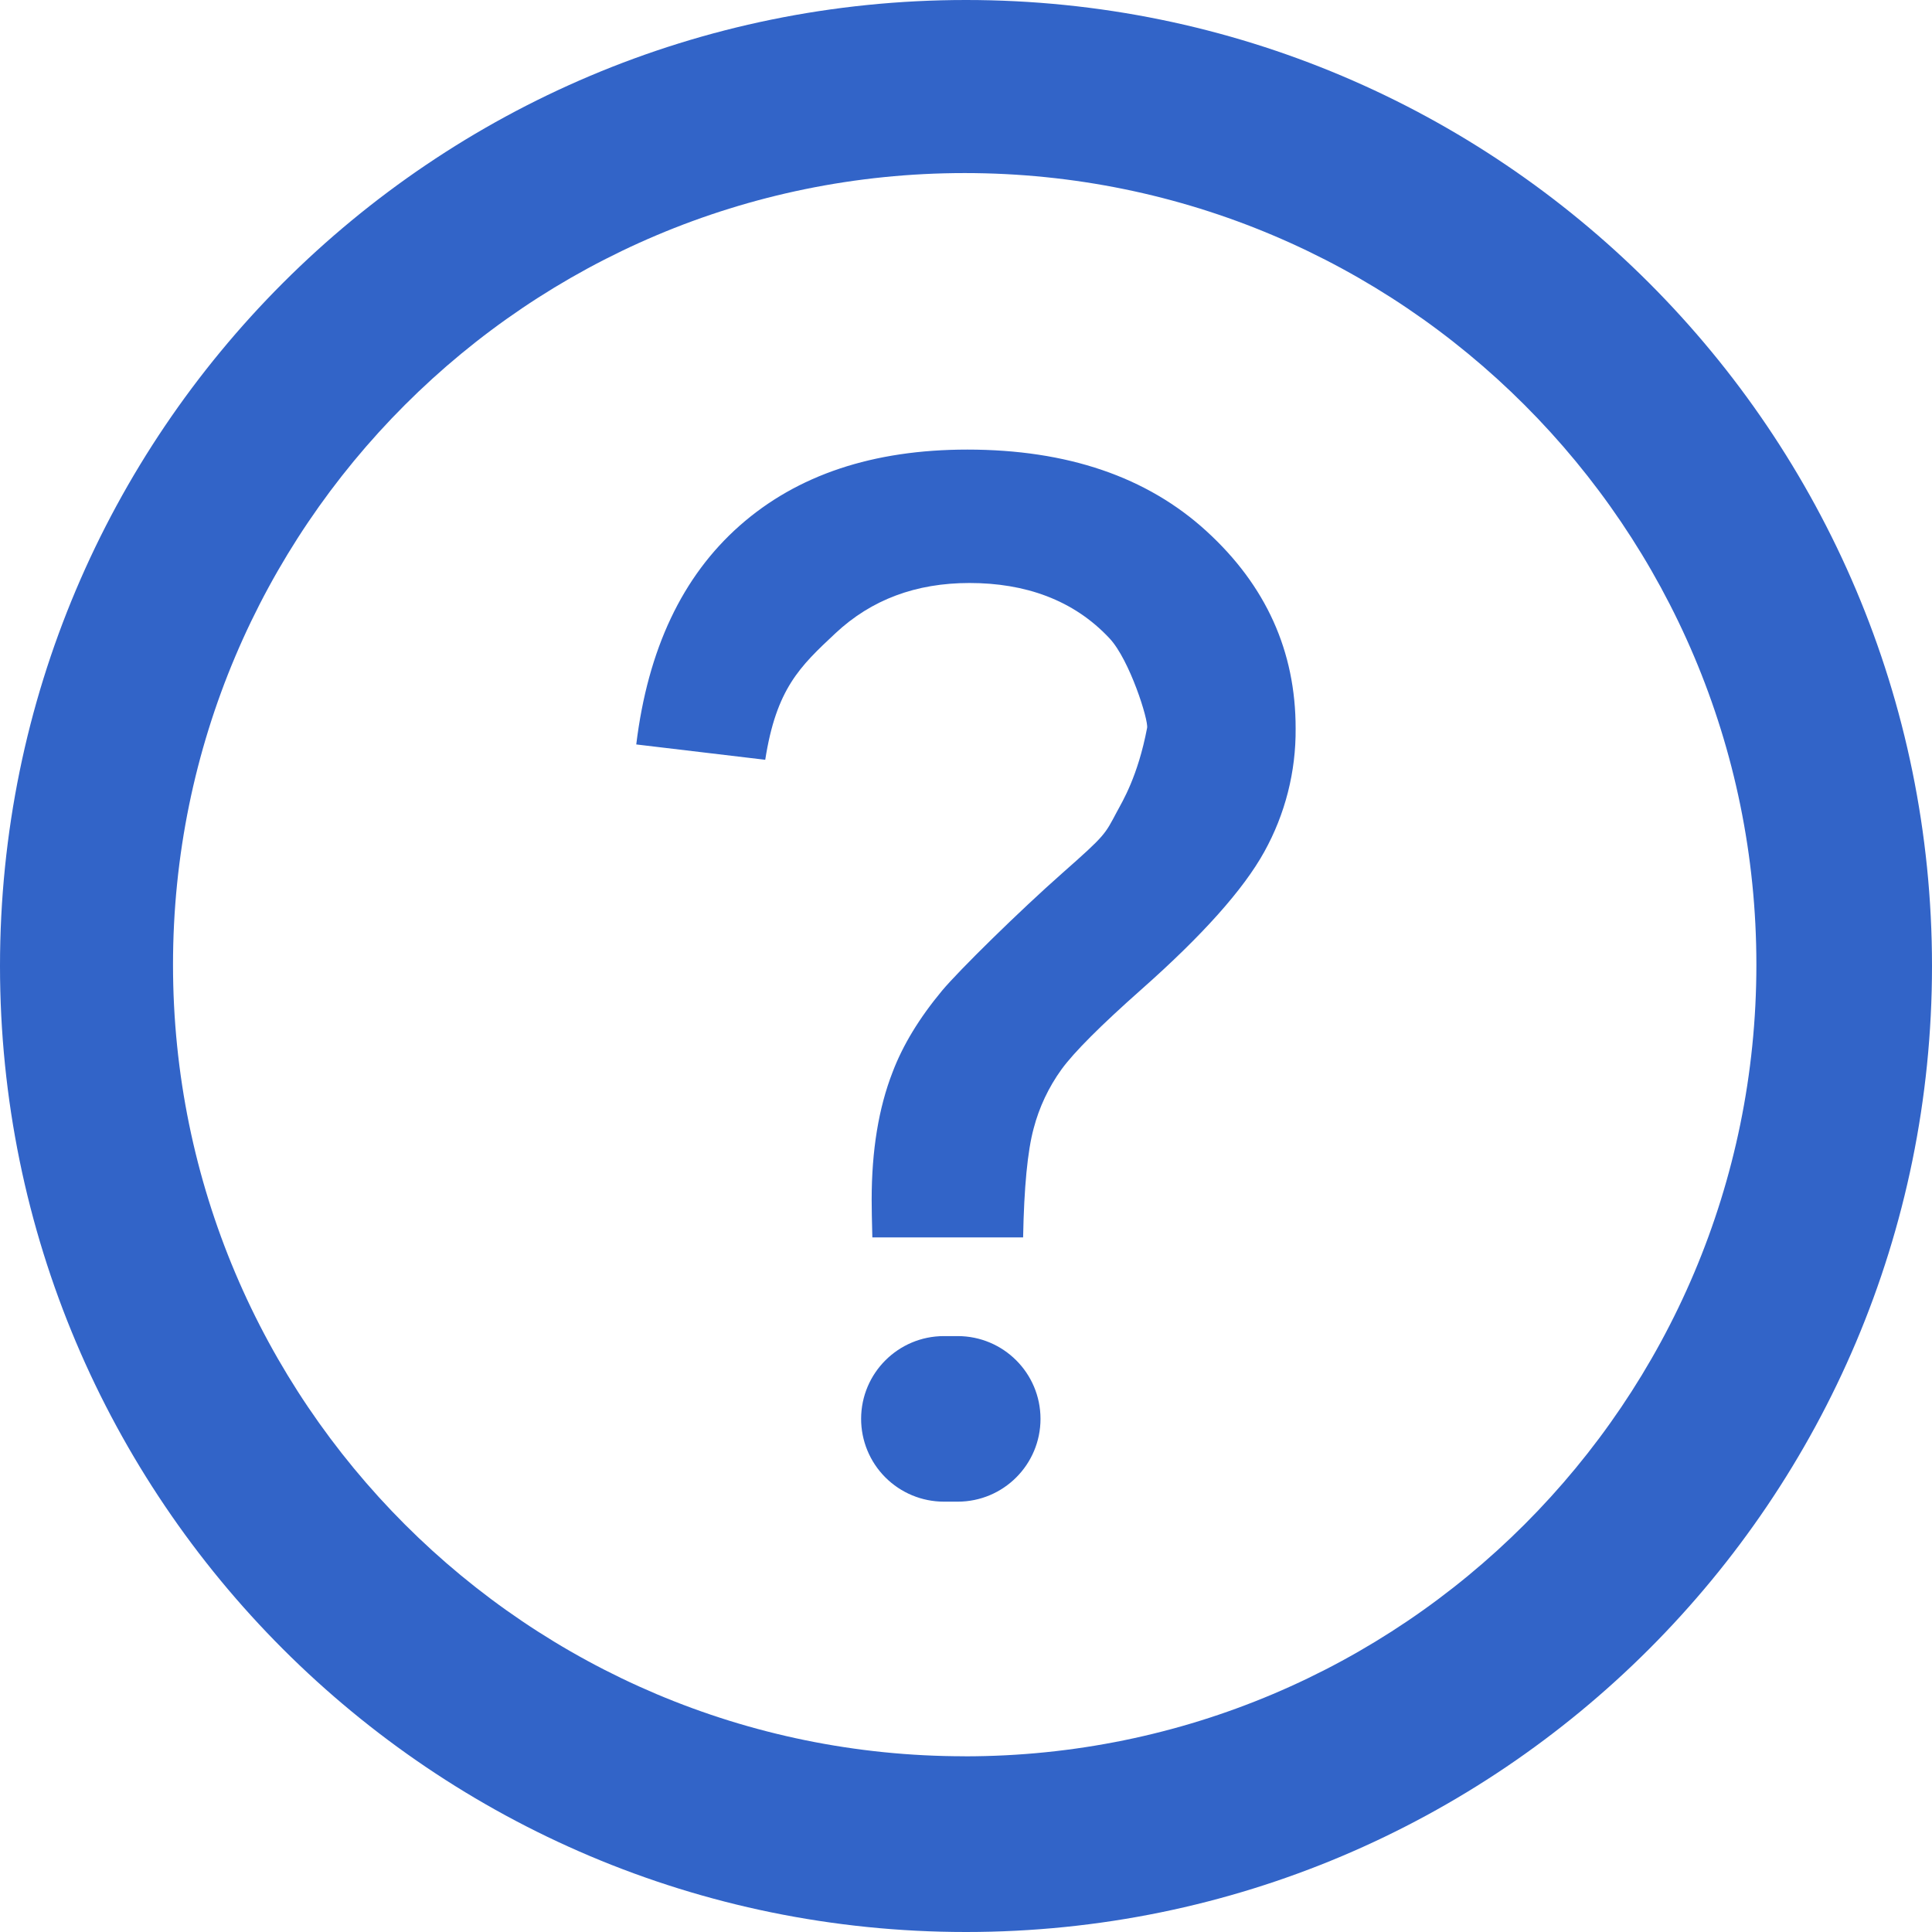
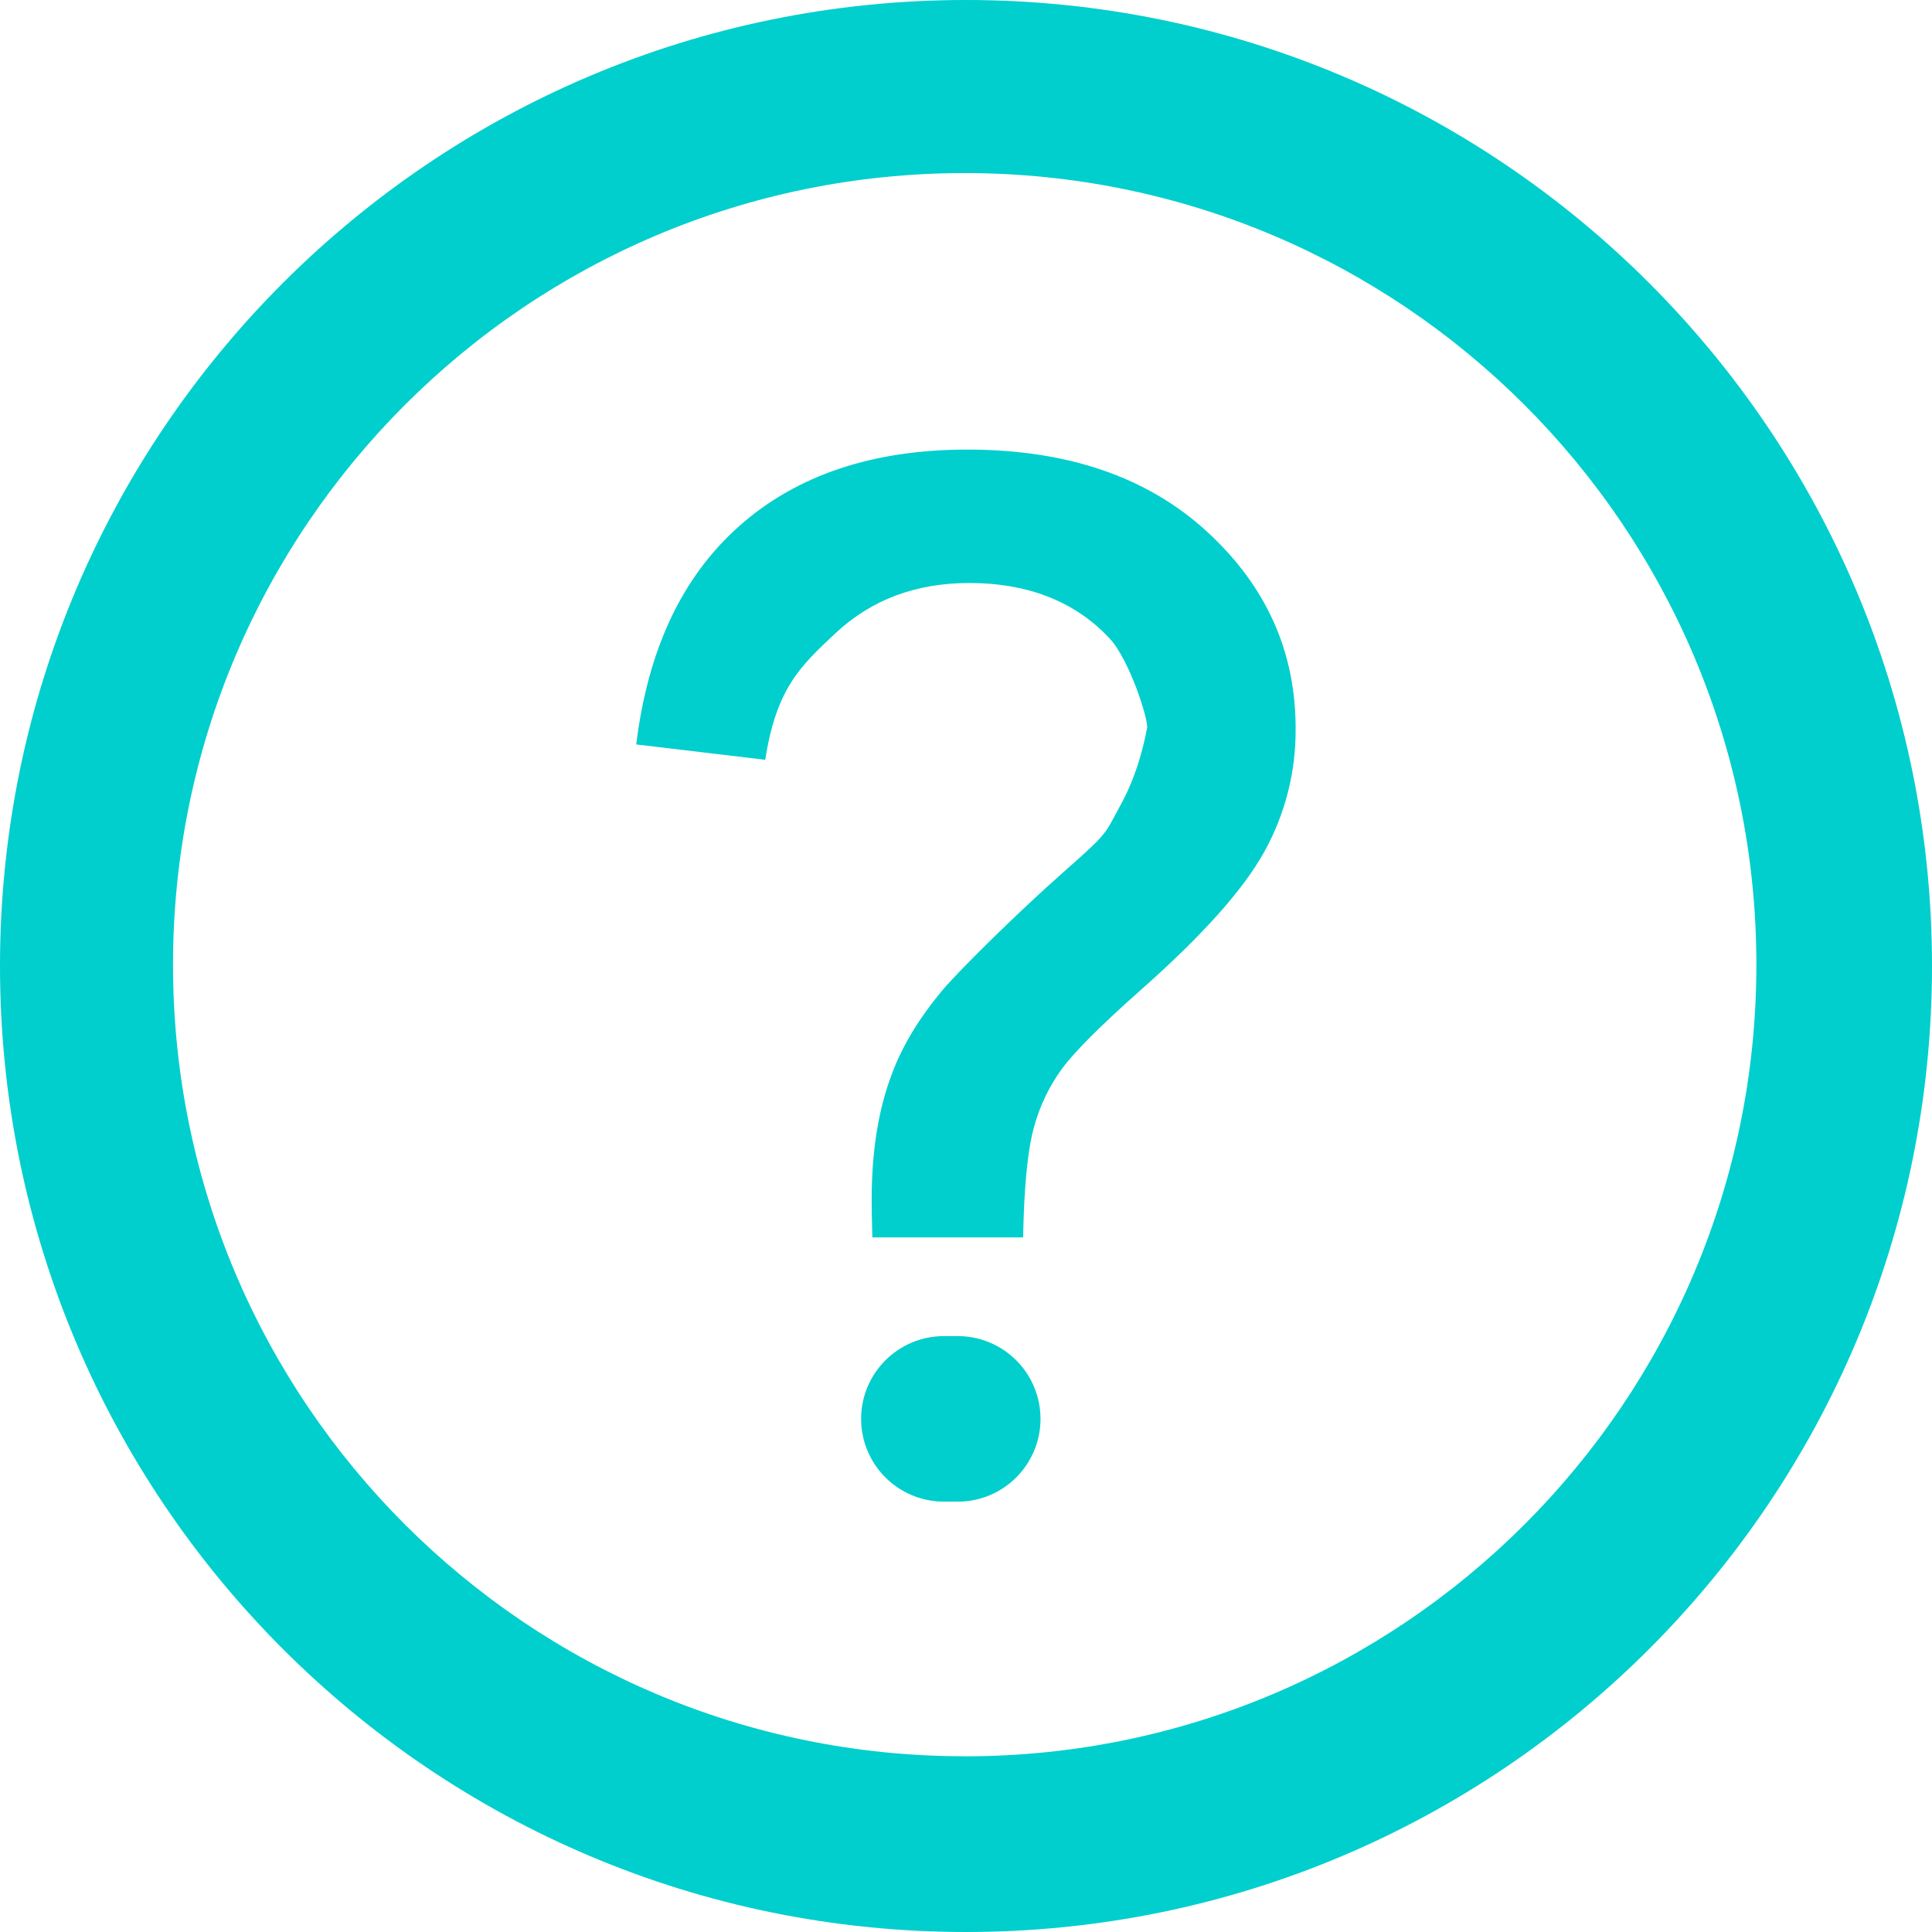
<svg xmlns="http://www.w3.org/2000/svg" viewBox="0 0 1024 1024">
-   <path d="M507.6,708.16h-7.3a43.89,43.89,0,0,0-43.89,43.75h0a43.89,43.89,0,0,0,43.88,44h7.3a43.89,43.89,0,0,0,43.9-43.89h0A43.89,43.89,0,0,0,507.6,708.16ZM639.46,281.52q-47.3-43.21-126.73-43.23-75,0-120.64,40.28t-54.86,116l68.36,8.13c5.9-37.71,18.34-49.41,37.31-67.15S485.5,309,513.84,309c29.31,0,55.08,8.81,74.28,29.39,10.61,11.37,20.66,43.28,19.87,47.41-4.92,25.82-13.13,39.05-15.92,44.29-6.54,12.27-5.87,12.26-28.89,32.57s-55,51.79-63.86,62.4q-18.12,21.78-26.24,43.22Q462,596.71,462,635.84q0,6.67.36,20h79.91q.76-39.9,5.56-57.65a94.13,94.13,0,0,1,14.79-31.39q9.95-13.69,42.46-42.49,48.43-42.87,65-72.81a132.37,132.37,0,0,0,16.63-65.39Q686.77,324.76,639.46,281.52ZM512,0C229.24,0,0,229.24,0,512s229.24,512,512,512,512-229.21,512-512S794.76,0,512,0Zm-.69,930.86C279.57,930.89,91.7,743.05,91.7,511.31S279.57,91.73,511.31,91.73,930.92,279.57,930.92,511.31,743.05,930.89,511.31,930.89Z" style="fill:#3264c8" />
+   <path d="M507.6,708.16h-7.3a43.89,43.89,0,0,0-43.89,43.75h0a43.89,43.89,0,0,0,43.88,44h7.3a43.89,43.89,0,0,0,43.9-43.89h0A43.89,43.89,0,0,0,507.6,708.16ZM639.46,281.52q-47.3-43.21-126.73-43.23-75,0-120.64,40.28t-54.86,116l68.36,8.13c5.9-37.71,18.34-49.41,37.31-67.15S485.5,309,513.84,309c29.31,0,55.08,8.81,74.28,29.39,10.61,11.37,20.66,43.28,19.87,47.41-4.92,25.82-13.13,39.05-15.92,44.29-6.54,12.27-5.87,12.26-28.89,32.57s-55,51.79-63.86,62.4q-18.12,21.78-26.24,43.22Q462,596.71,462,635.84q0,6.67.36,20h79.91q.76-39.9,5.56-57.65a94.13,94.13,0,0,1,14.79-31.39q9.95-13.69,42.46-42.49,48.43-42.87,65-72.81a132.37,132.37,0,0,0,16.63-65.39Q686.77,324.76,639.46,281.52ZM512,0C229.24,0,0,229.24,0,512s229.24,512,512,512,512-229.21,512-512S794.76,0,512,0Zm-.69,930.86C279.57,930.89,91.7,743.05,91.7,511.31S279.57,91.73,511.31,91.73,930.92,279.57,930.92,511.31,743.05,930.89,511.31,930.89Z" style="fill:#00cfcd" />
</svg>
